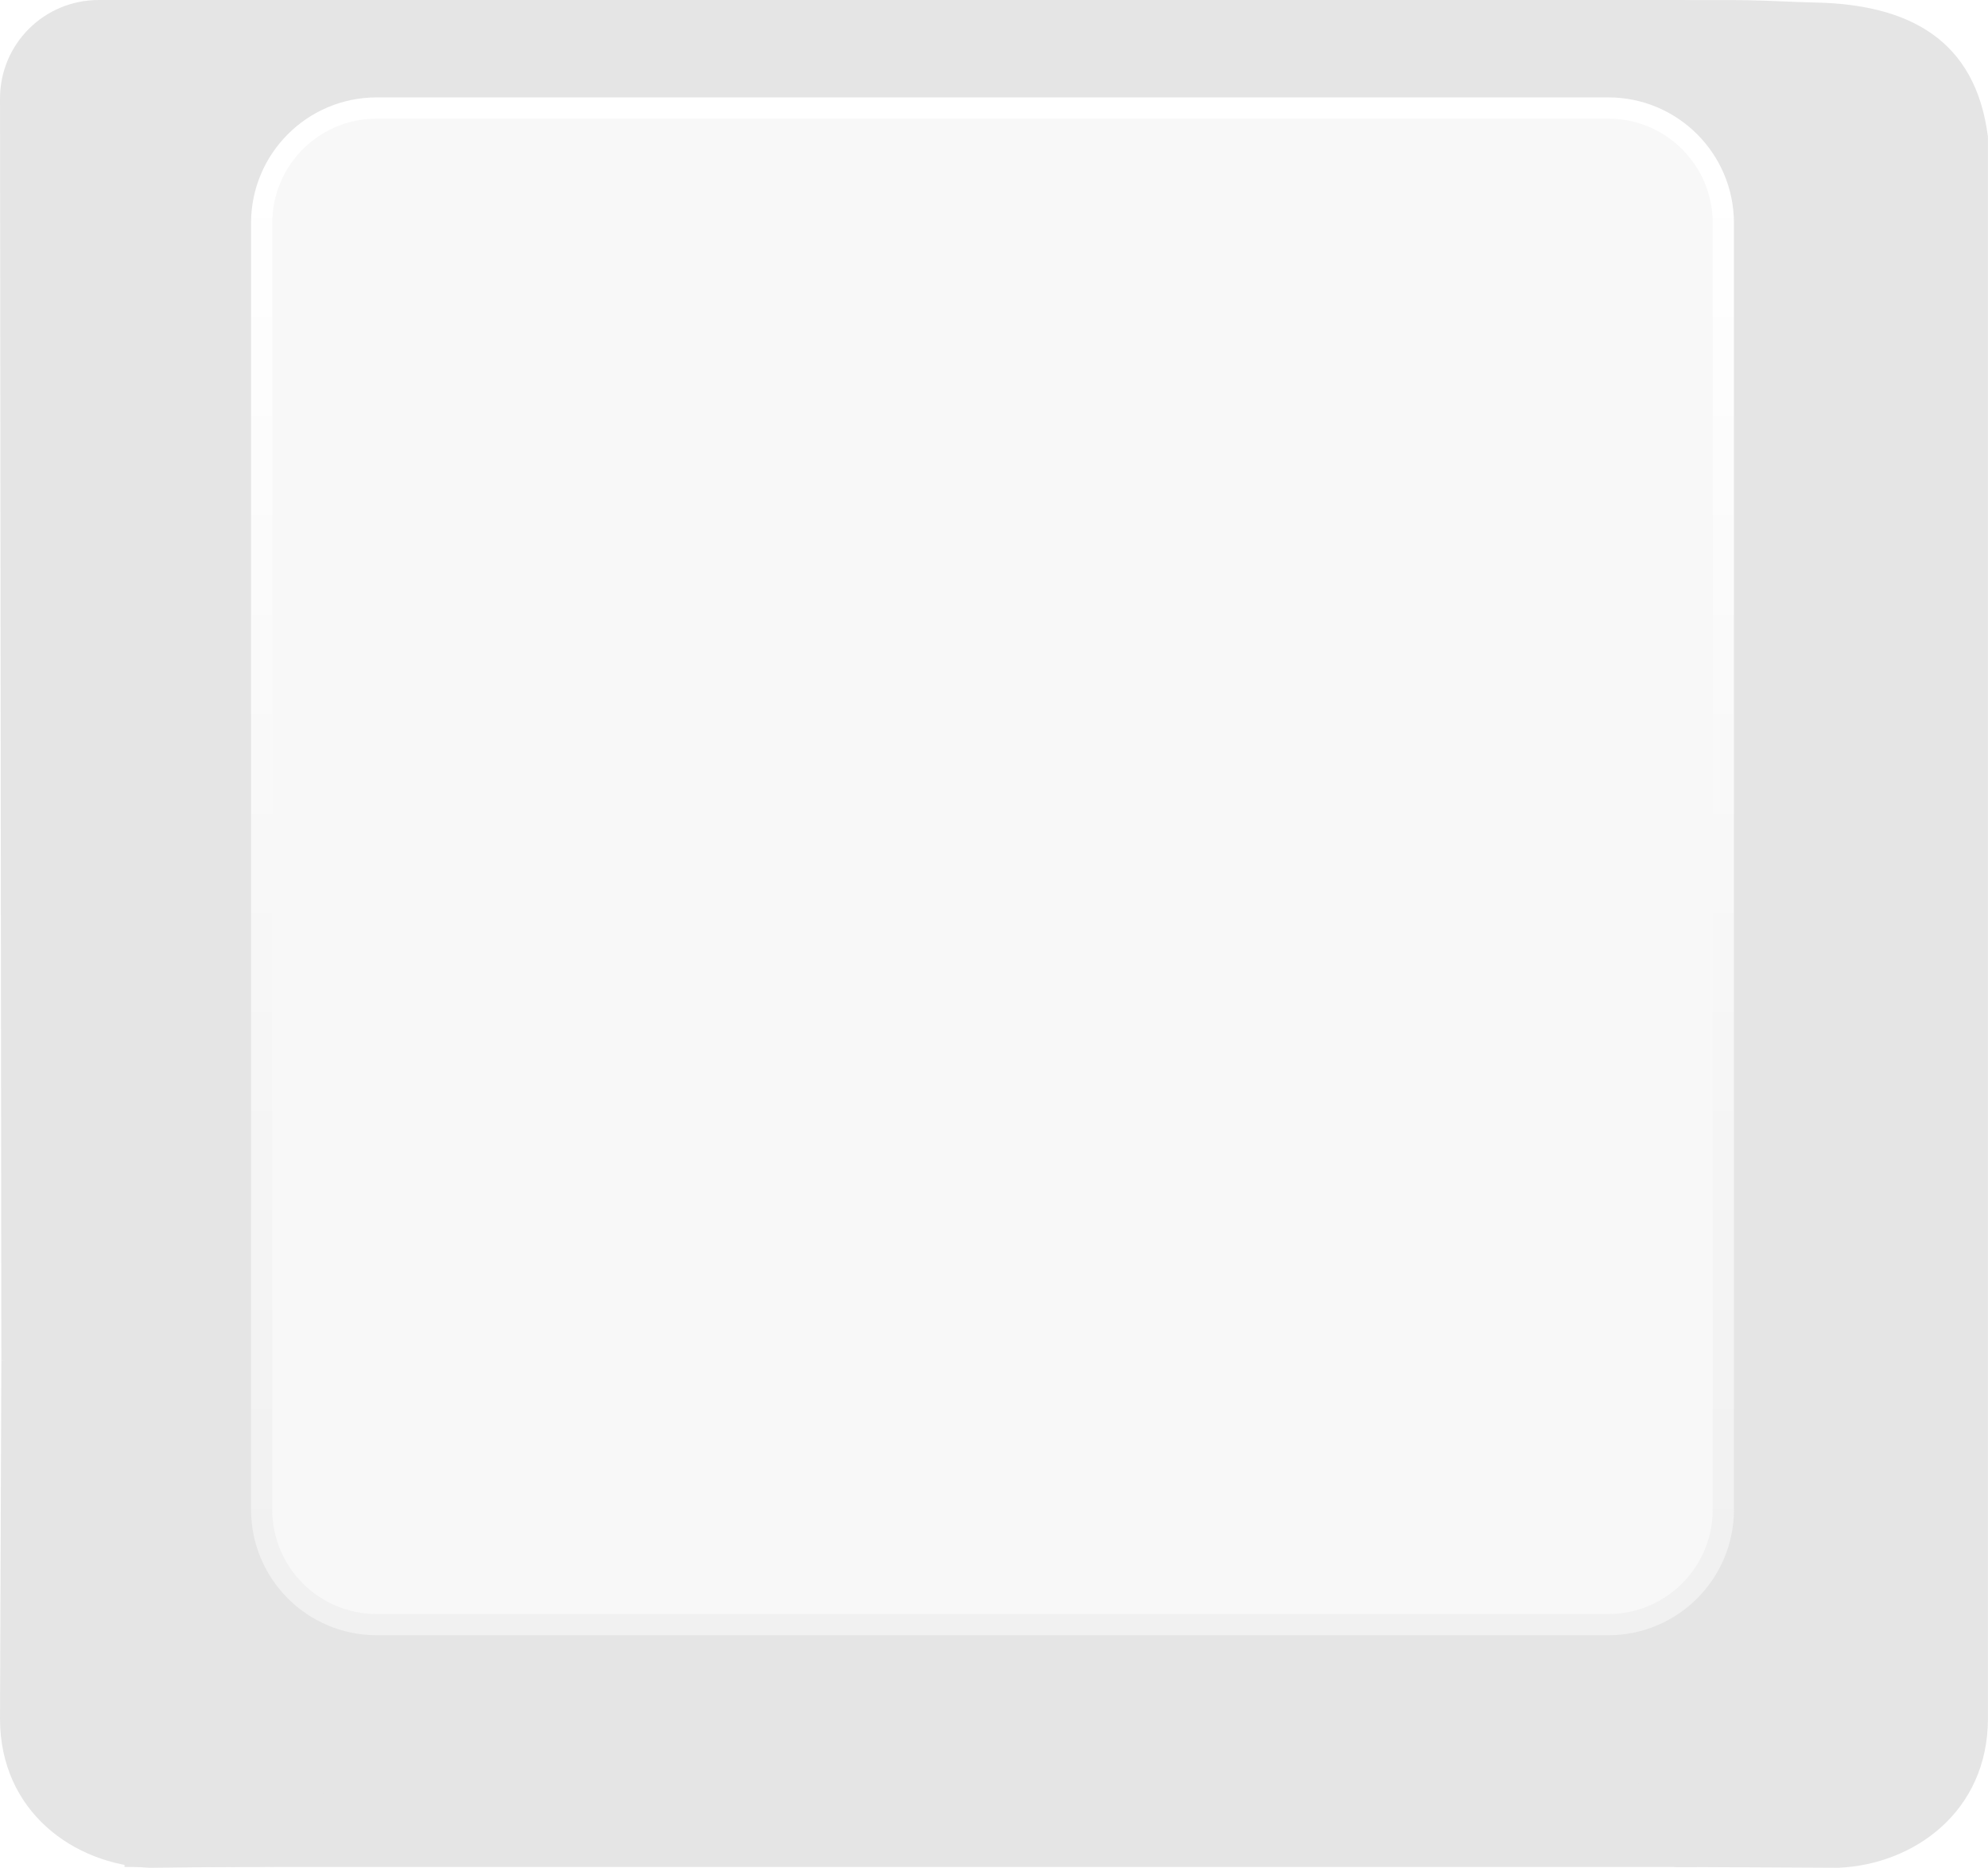
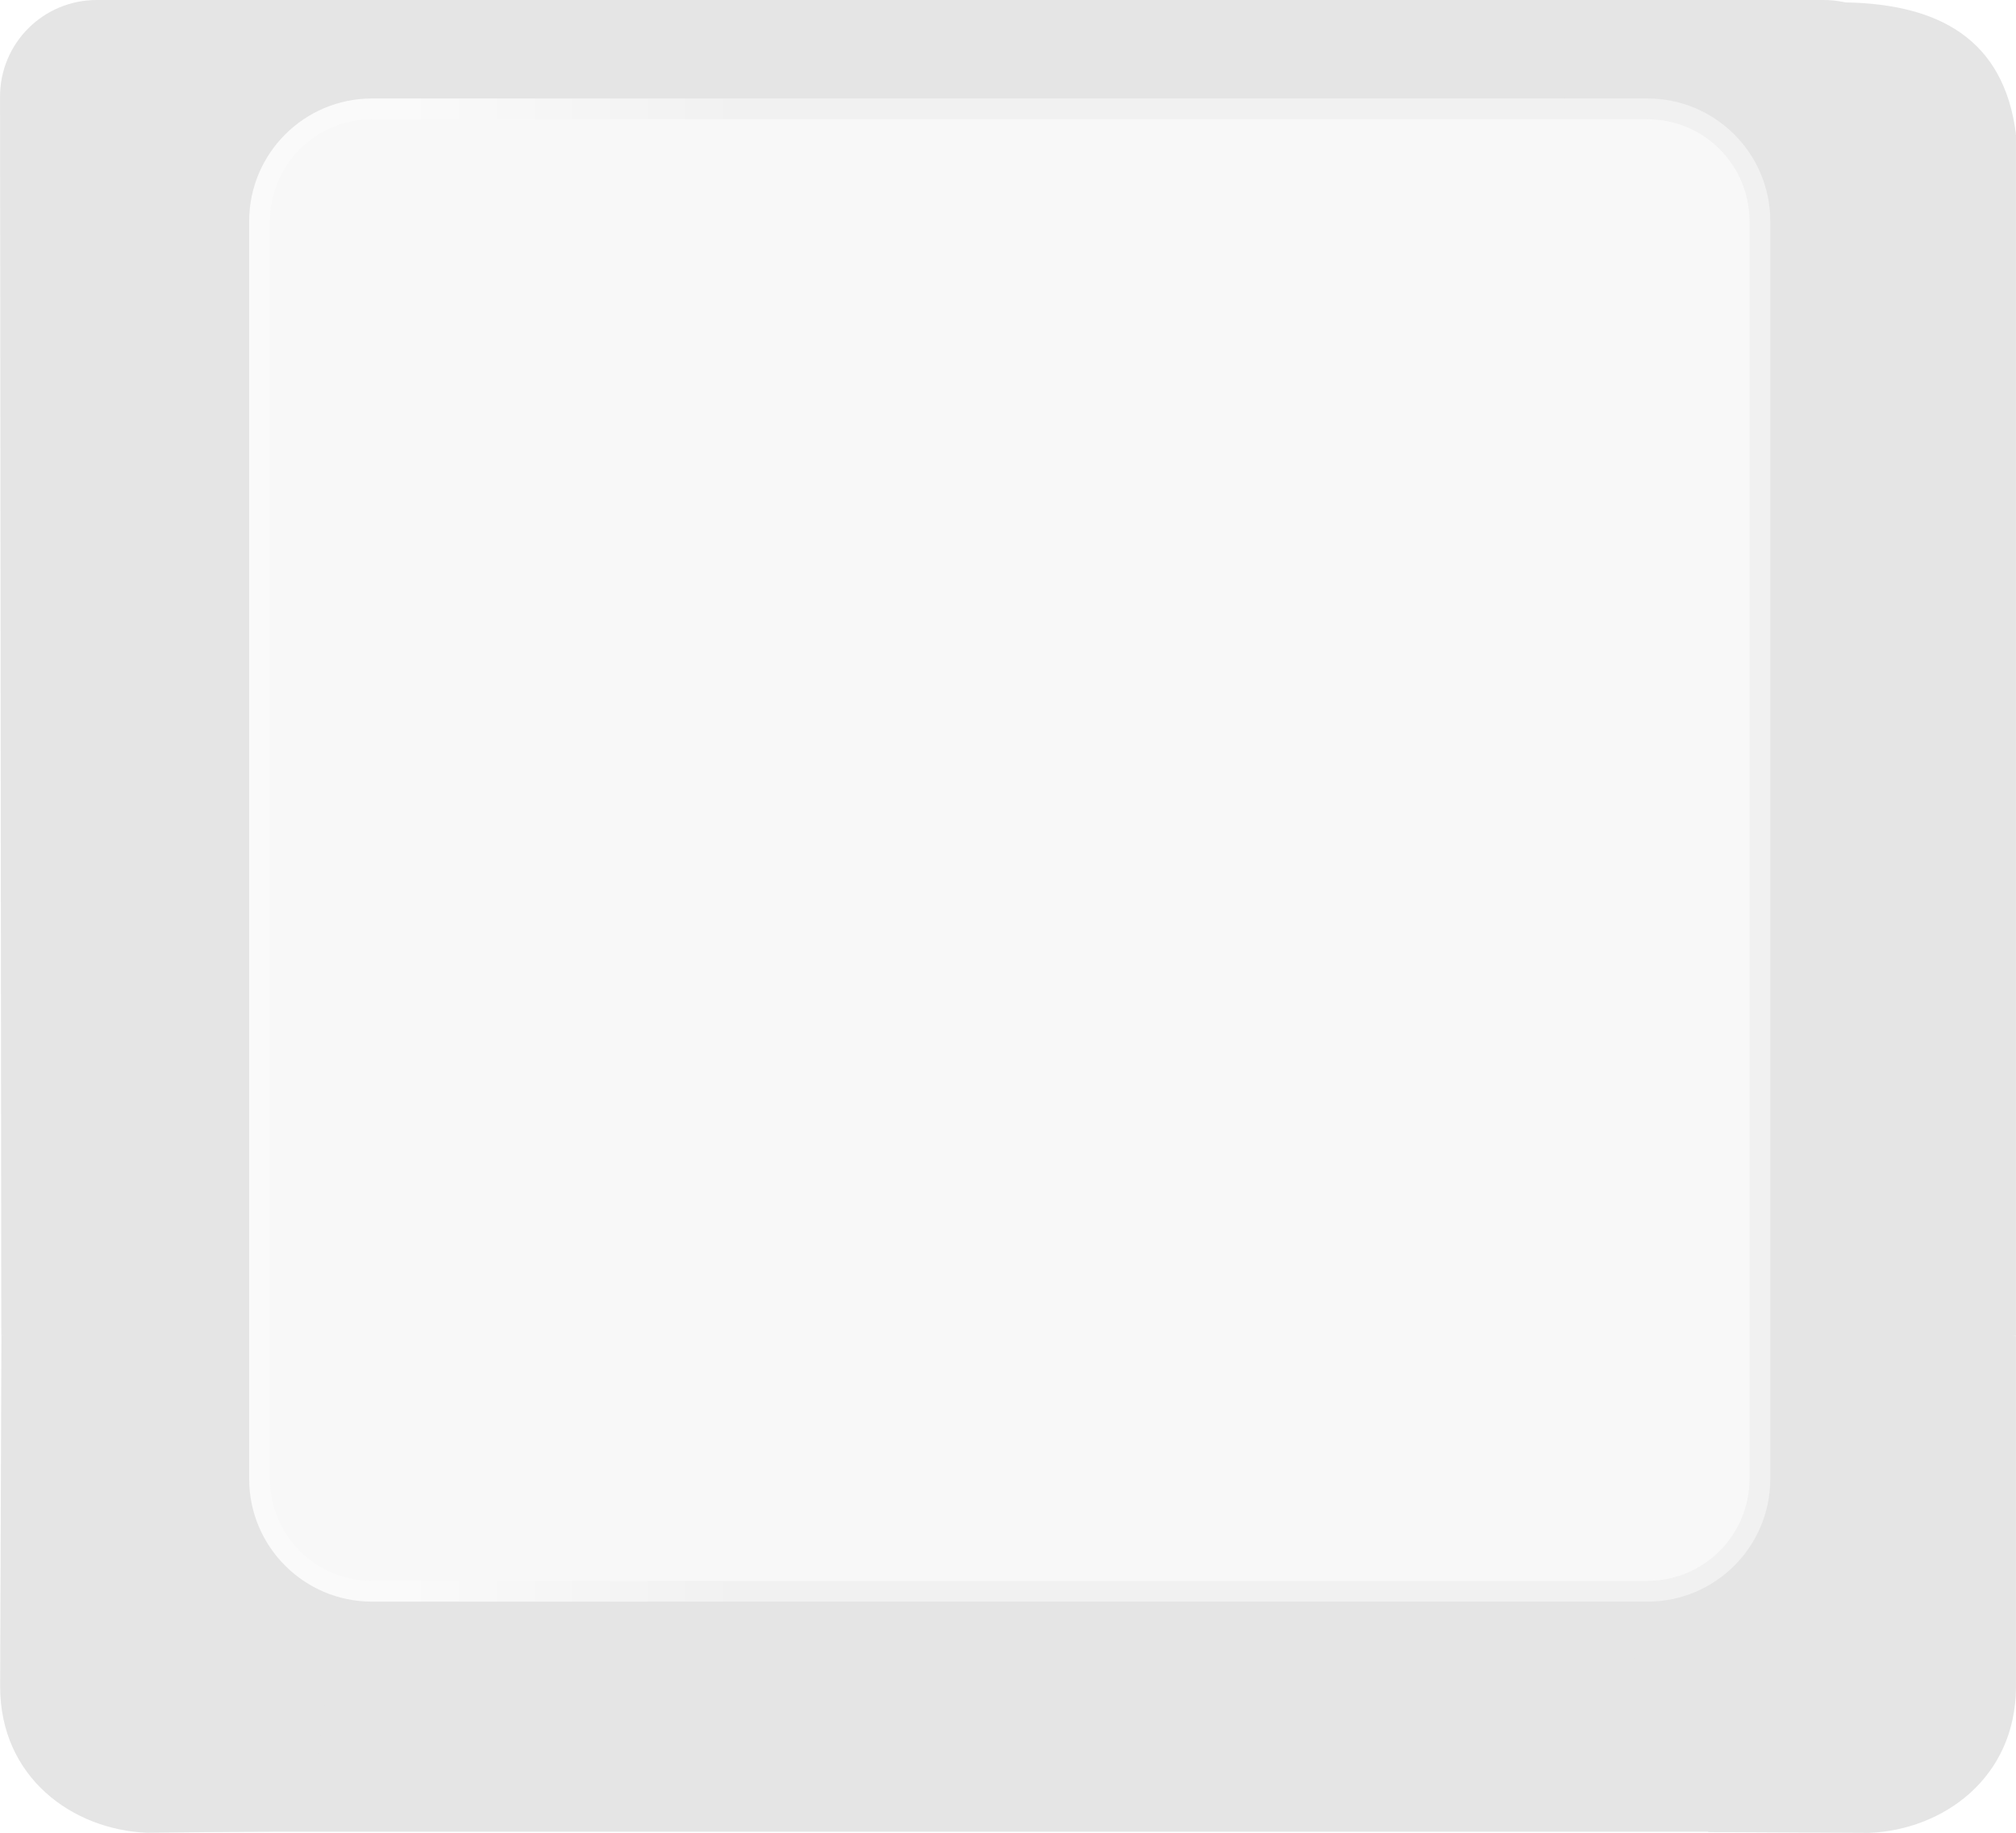
- <svg xmlns="http://www.w3.org/2000/svg" height="11.615mm" viewBox="0 0 12.363 11.615" width="12.363mm">
-   <linearGradient id="a" gradientTransform="matrix(.3851729 0 0 1.006136 -19.83415 -104.2545)" gradientUnits="userSpaceOnUse" x1="533.711" x2="533.711" y1="154.248" y2="219.358">
-     <stop offset="0" stop-color="#fff" />
-     <stop offset="1" stop-color="#f1f1f1" />
-   </linearGradient>
-   <g fill-rule="evenodd" transform="matrix(.131944 0 0 .131944 -18.45416 -5.67686)">
-     <g fill="#e5e5e5">
-       <path d="m144.518 43.025h74.489c2.578 0 4.654 2.076 4.654 4.654v59.464h-83.734l-.063-59.464c-.003-2.578 2.076-4.654 4.654-4.654z" />
-       <path d="m145.732 119.518h74.104v11.498h-74.104z" />
-       <path d="m210.857 49.477h22.703v57.714h-22.703z" />
-       <path d="m216.175 105.284 17.384 1.907v16.85c-.01 4.358-3.474 6.862-7.055 7.013l-7.722-.039-8.522-19.901z" />
-       <path d="m151.925 105.115-11.998 2.028-.063 16.899c.009 4.358 3.473 6.862 7.055 7.013l7.71-.085 2.704-19.771z" />
-       <path d="m218.982 54.257 14.578-4.78c-.579-4.595-3.732-6.24-8.125-6.333-1.129-.024-2.056-.089-3.253-.109-1.197-.02-3.928-.002-3.928-.002-2.754.539-4.91 2.117-6.417 4.704z" />
+ <svg xmlns="http://www.w3.org/2000/svg" width="66" height="60" version="1.1" viewBox="0 0 17.462 15.875">
+   <defs>
+     <linearGradient id="e" x1="479.34" x2="456.28" y1="177.84" y2="177.84" gradientTransform="matrix(.12795 0 0 .18073 -54.901 -26.427)" gradientUnits="userSpaceOnUse">
+       <stop stop-color="#f1f1f1" offset="0" />
+       <stop stop-color="#fafafa" offset="1" />
+     </linearGradient>
+   </defs>
+   <g fill-rule="evenodd">
+     <g fill="#e5e5e5" stroke-width=".362">
+       <path d="m0.839 1.4623e-6h14.956c0.465 0 0.87 0.375 0.839 0.839v10.724h-16.623l-0.011-10.724c-3.6152e-4 -0.465 0.374-0.839 0.839-0.839z" />
+       <path d="m1.805 13.793h13.397v2.073h-13.397z" />
+       <path d="m13.369 1.164h4.093v10.408h-4.093z" />
+       <path d="m14.328 11.228 3.134 0.344v3.039c-0.002 0.786-0.626 1.238-1.272 1.265l-1.392-7e-3 -1.536-3.589z" />
+       <path d="m2.175 11.197-2.163 0.366-0.011 3.047c0.001 0.786 0.626 1.238 1.272 1.265l1.39-0.015 0.487-3.566z" />
+       <path d="m14.834 2.025 2.628-0.862c-0.104-0.829-0.673-1.125-1.465-1.142-0.203-0.004-0.371-0.016-0.587-0.02-0.216-0.004-0.708-3.58e-4 -0.708-3.58e-4 -0.497 0.097-0.885 0.382-1.157 0.848z" />
    </g>
-     <rect fill="#f8f8f8" height="71.479" ry="5.423" stroke="url(#a)" width="68.892" x="152.196" y="48.115" />
+     <rect x="2.248" y=".943" width="12.996" height="12.84" ry=".974" fill="#f8f8f8" stroke="url(#e)" stroke-width=".18" />
  </g>
</svg>
